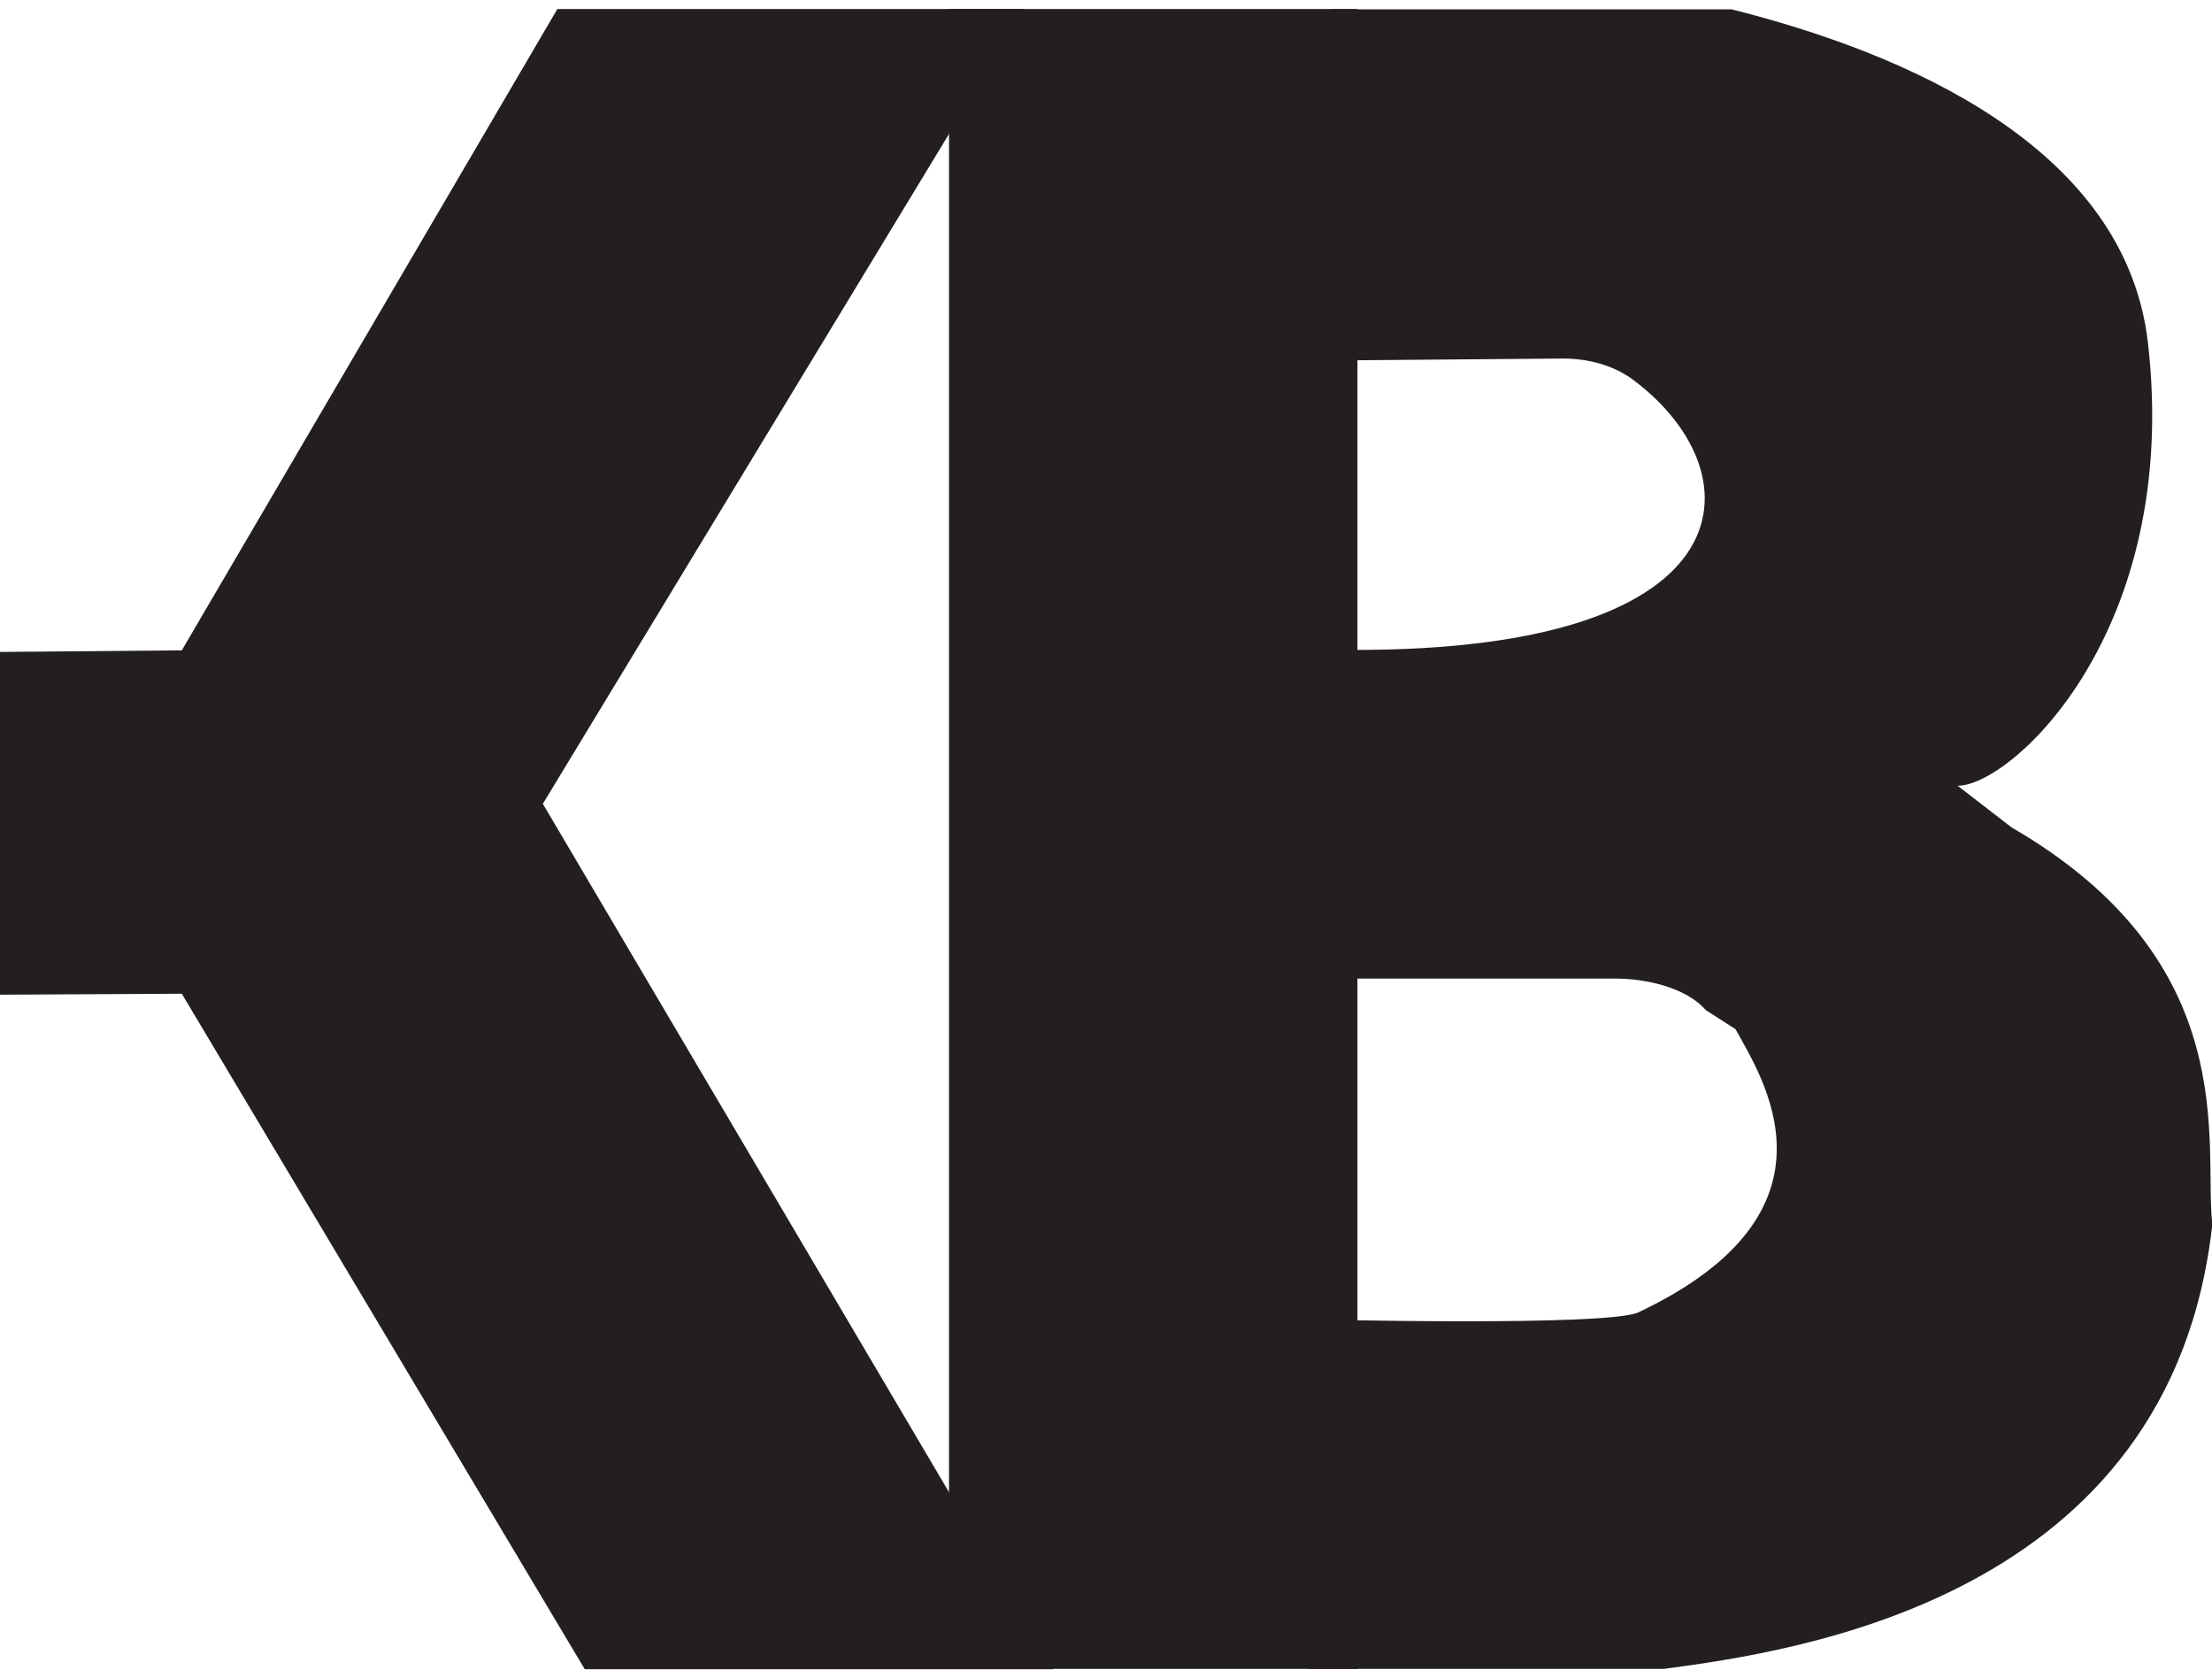
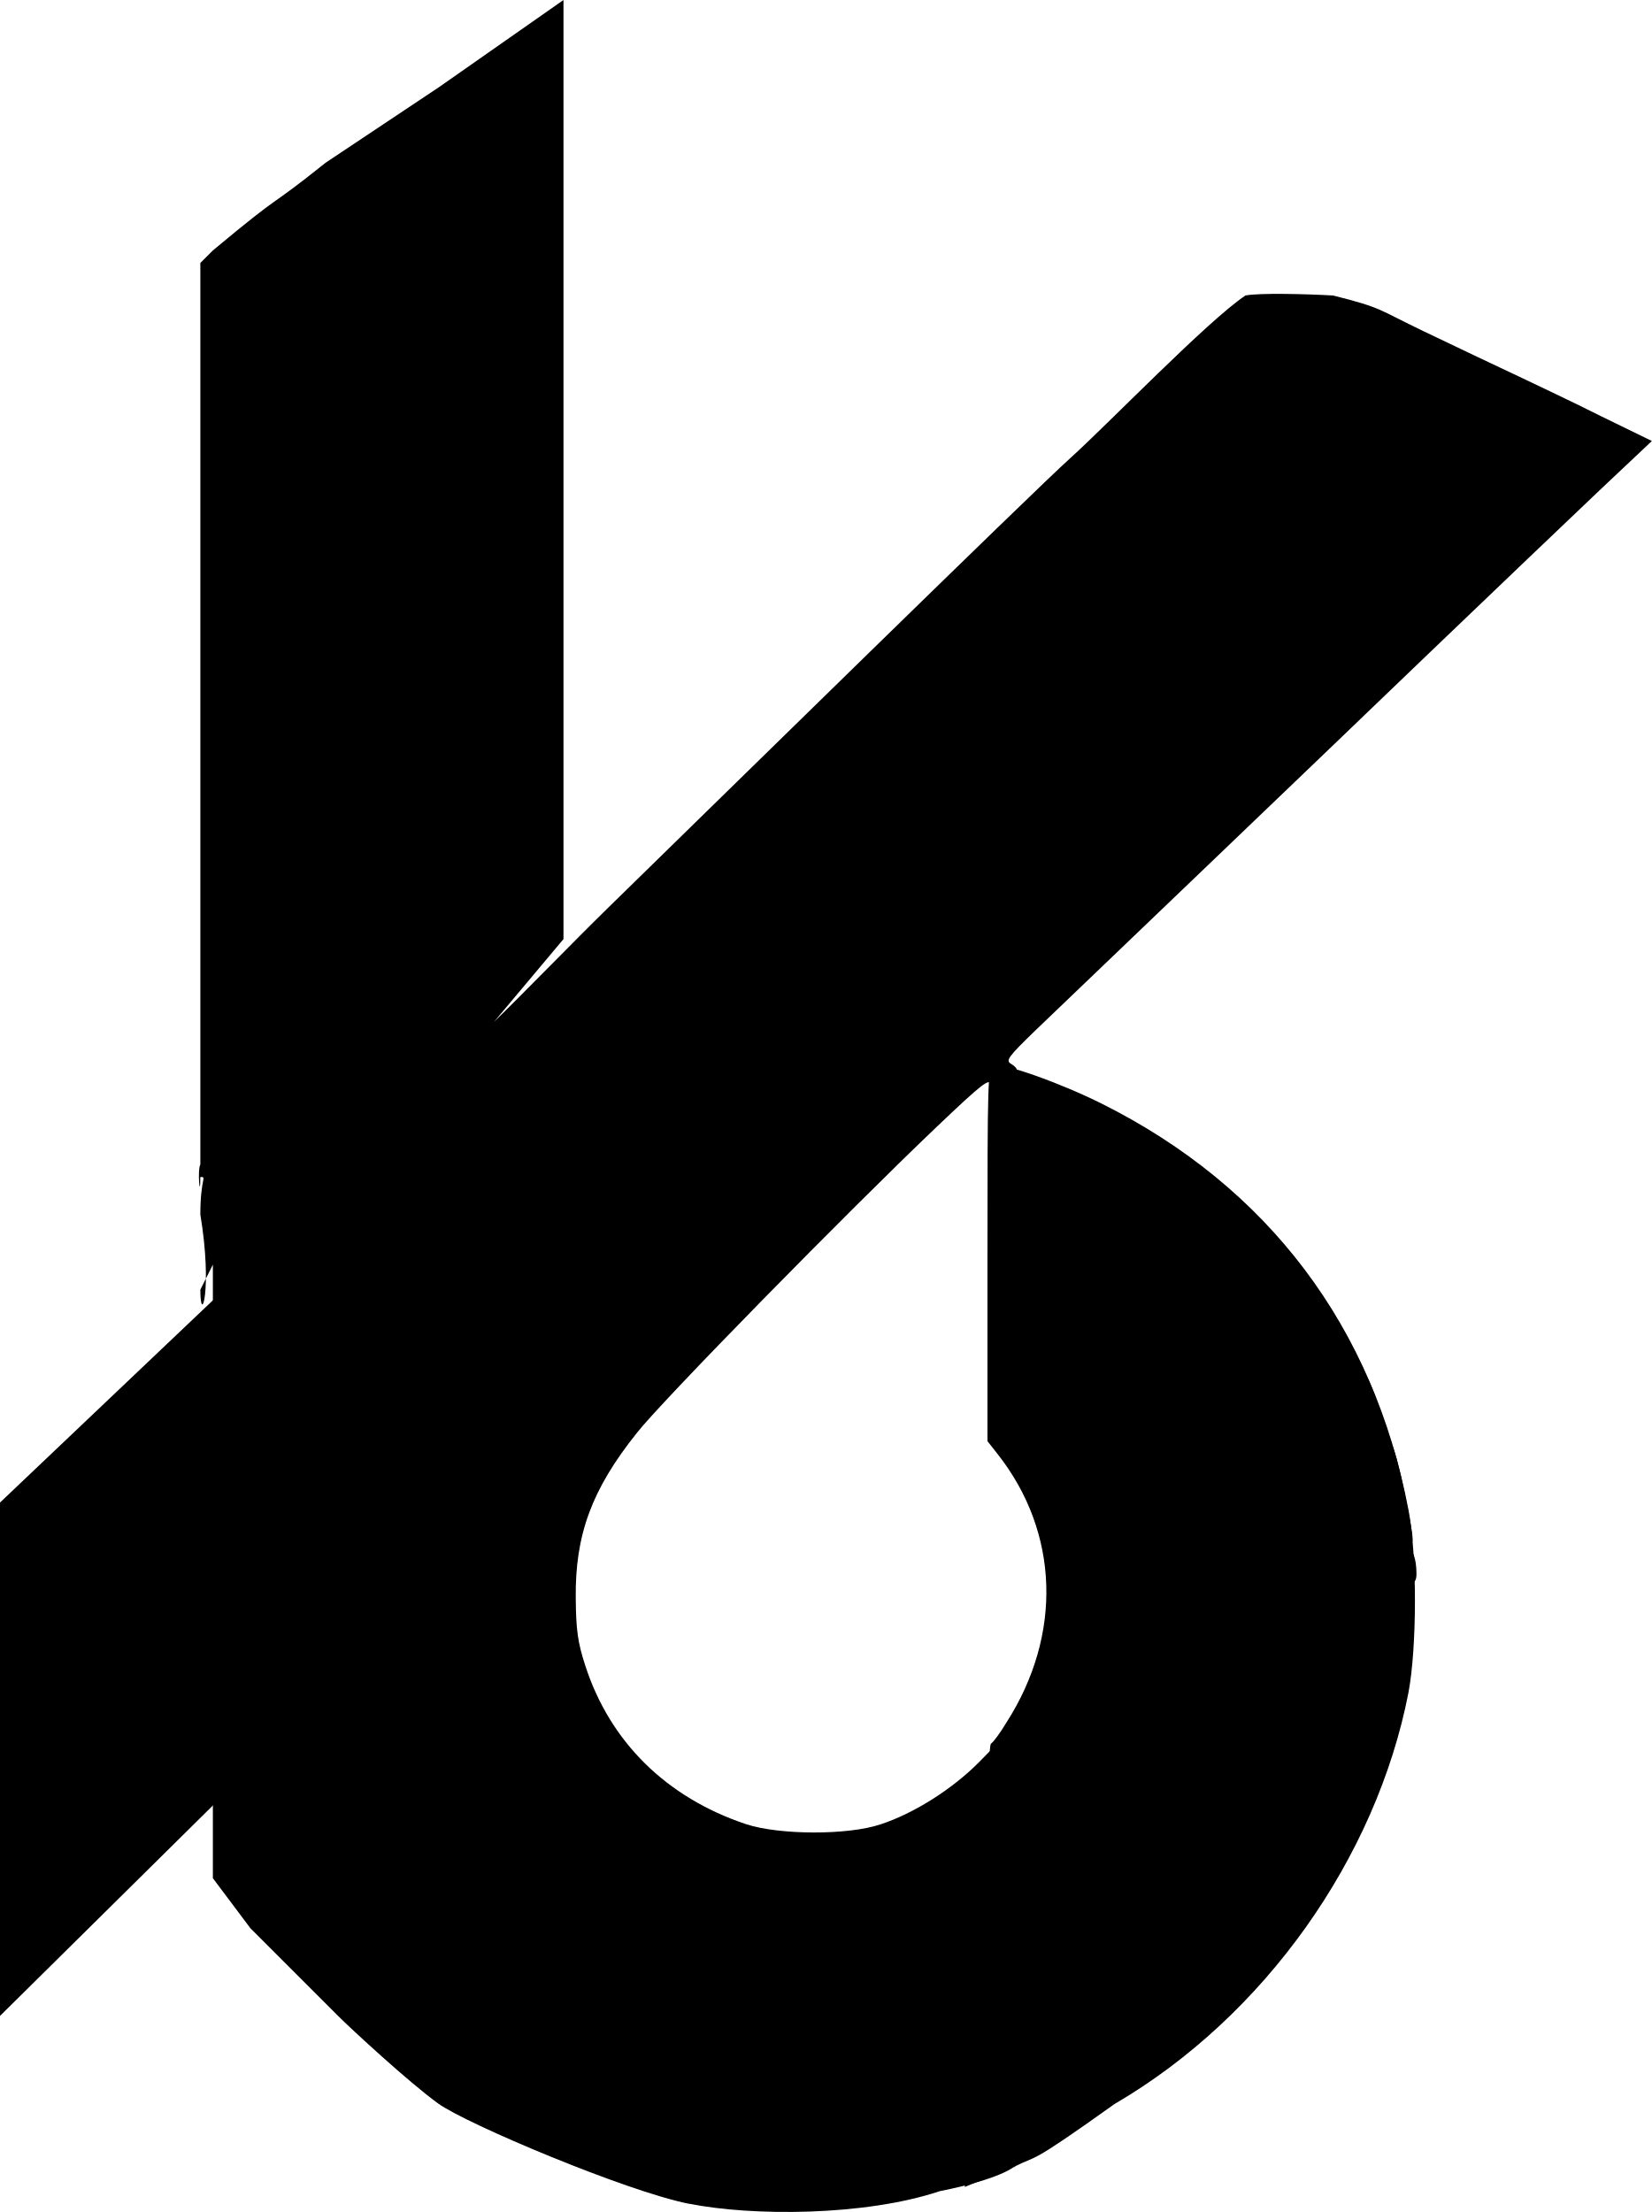
- <svg xmlns="http://www.w3.org/2000/svg" id="Layer_2" data-name="Layer 2" viewBox="0 0 68.62 51.77">
-   <defs>
-     <style>
-       .cls-1 {
-         fill: #231f20;
-       }
-     </style>
-   </defs>
-   <g id="Lag_1" data-name="Lag 1">
-     <polygon class="cls-1" points="32.68 51.77 18.14 51.77 5.64 30.82 0 30.85 0 20.22 5.64 20.17 17.29 .28 31.79 .28 16.84 24.93 32.68 51.77" />
-     <rect class="cls-1" x="29.44" y=".28" width="12.67" height="51.48" />
-     <path class="cls-1" d="M41.3,10.61s0-12.64,0-10.32h12.42c6.44,1.62,12.26,4.77,12.91,10.32,1.04,8.96-4.23,13.76-5.9,13.76l1.67,1.29c.59,.46-1.13-.65,0,0,7.25,4.2,5.95,9.84,6.23,12.31h0c-1.28,11.63-12.93,13.24-17.01,13.79h-11.01c-1.08-.7-3.02-7.89,0-10.84,0,0,9.28,.23,10.22-.22,6.63-3.14,3.8-7.32,3.01-8.78l-.92-.59c-.61-.7-1.85-.98-2.81-.98h-8.8v-10.2c13.02,.23,13.27-5.42,9.38-8.35-.62-.47-1.41-.68-2.21-.68l-7.18,.06" />
+ <svg xmlns="http://www.w3.org/2000/svg" id="Layer_2" data-name="Layer 2" viewBox="0 0 65.95 88.33">
+   <g id="Layer_1-2" data-name="Layer 1">
+     <path d="M27.5,88c-2.5-.5-8.86-3.18-10-4-1.19-.86-3.5-3-4-3.5l-1.5-1.5-2-2-1.5-2v-3c-.1-1.41,.1-8.19,0-11.5v-10l-.5,1c0,1.5,.5,0,0-3,0-1.5,.28-1.5,0-1.5,0,1-.13-.26,0-.5,0-1,0,.79,0-11V10.5l.5-.5c3-2.5,2-1.5,4.5-3.5l4.5-3,2.5-1.75,2.5-1.75V37.5l-2.77,3.3c1.02-.98,3.1-3.13,4.5-4.5,4.73-4.62,17-16.65,18.5-18,1.5-1.35,5.5-5.5,7-6.5,.55-.11,2.47-.06,3.5,0,2,.5,1.8,.56,3.6,1.42,1.4,.67,3.12,1.49,3.81,1.81,.69,.33,2.18,1.03,3.29,1.59l2.03,.99-2.1,1.98c-1.15,1.09-4.25,4.05-6.9,6.59-4.42,4.25-12.73,12.2-15.63,14.98-1.06,1.03-1.19,1.19-.96,1.32,.33,.2,.31,.37-.04,.47-.17,.04-.28,.2-.28,.37,0,.4-.37,.38-.47-.01-.07-.27-.34-.06-2.18,1.69-3.54,3.37-10.98,10.95-11.97,12.22-1.8,2.25-2.47,4.07-2.44,6.6,.01,1.26,.08,1.77,.38,2.69,.99,3.06,3.25,5.27,6.41,6.33,1.33,.44,4.08,.45,5.38,.01,1.32-.43,2.86-1.4,3.93-2.48l.96-.98v7.74c0,6.77,.28,7.87,.47,7.87,.11,0,0,2,0,1.5,0,0-.5,.5-3,1-3,1-7.5,1-10,.5Z" />
+     <path d="M55.99,62.52c0-.51,.06-.71,.2-.71,.21,0,.37,.43,.37,1.03,0,.28-.07,.38-.28,.38-.24,0-.28-.1-.28-.71Z" />
+     <path d="M55.6,60.07c-.48-2.31-.52-2.65-.28-2.65s.43,.54,.82,2.47c.34,1.7,.35,1.79,.04,1.79-.21,0-.31-.3-.58-1.6Z" />
+     <path d="M54.24,55.78c-.13-.35-.1-1.05,.06-1.05,.14,0,.34,.31,.57,.91,.13,.33,.1,.37-.2,.37-.18,0-.38-.1-.43-.23Z" />
+     <path d="M53.16,53.24c0-.61,.14-.62,.47-.09,.31,.54,.31,.58-.11,.58-.31,0-.35-.06-.35-.5Z" />
+     <path d="M51.88,51.24c0-.55,.13-.54,.57,.08l.3,.43h-.43c-.41,0-.44-.04-.44-.51Z" />
+     <path d="M47.49,46.78v-.43l.43,.3c.62,.44,.64,.57,.09,.57-.47,0-.51-.03-.51-.44Z" />
+     <path d="M45.22,45.3c0-.43,.04-.43,.58-.11,.54,.33,.52,.47-.08,.47-.44,0-.5-.04-.5-.35Z" />
+     <path d="M43.95,44.82c0-.07-.18-.16-.43-.2-.34-.07-.43-.17-.43-.45,0-.2,.04-.35,.08-.35,.2,0,1.76,.89,1.76,1.01,0,.07-.23,.13-.5,.13s-.5-.06-.5-.13Z" />
+     <path d="M41.82,43.6c0-.34,.01-.35,.45-.17,.65,.27,.68,.52,.06,.52-.45,0-.51-.04-.51-.35Z" />
+     <path d="M54.44,55.92c0-.62,.26-.6,.52,.06,.18,.44,.17,.45-.17,.45-.31,0-.35-.06-.35-.51Z" />
+     <path d="M48.34,47.49v-.43l.43,.3c.62,.44,.64,.57,.08,.57-.47,0-.51-.03-.51-.44Z" />
+     <path d="M42.7,44.26c-.11-.06-.17-.26-.14-.43l.04-.3,.61,.3c.33,.17,.6,.35,.6,.43,0,.16-.86,.17-1.11,0Z" />
+     <path d="M0,68v-8l10-9.5c.85-1.18,6.13-4.72,6.67-5.48,.37-.53,1.31-1.52,1.33-1.52s2,9,2,19l-5.5,4.5-3.96,3.08L0,80.5v-12.5Z" />
+     <path d="M39.43,77.51c0-5.1,.04-7.82,.14-7.88,.09-.06,.37-.43,.62-.85,2.24-3.5,2.11-7.58-.35-10.71l-.41-.52v-7.45c0-6.9,.01-7.47,.24-7.55,.34-.13,2.64,.68,4.34,1.53,6.63,3.32,10.84,8.9,12.23,16.21,.35,1.81,.34,5.5,0,7.3-1.28,6.59-5.74,12.93-11.74,16.43-3.5,2.5-3,2-4,2.5l-1.98,.81,.91-9.8Z" />
  </g>
</svg>
